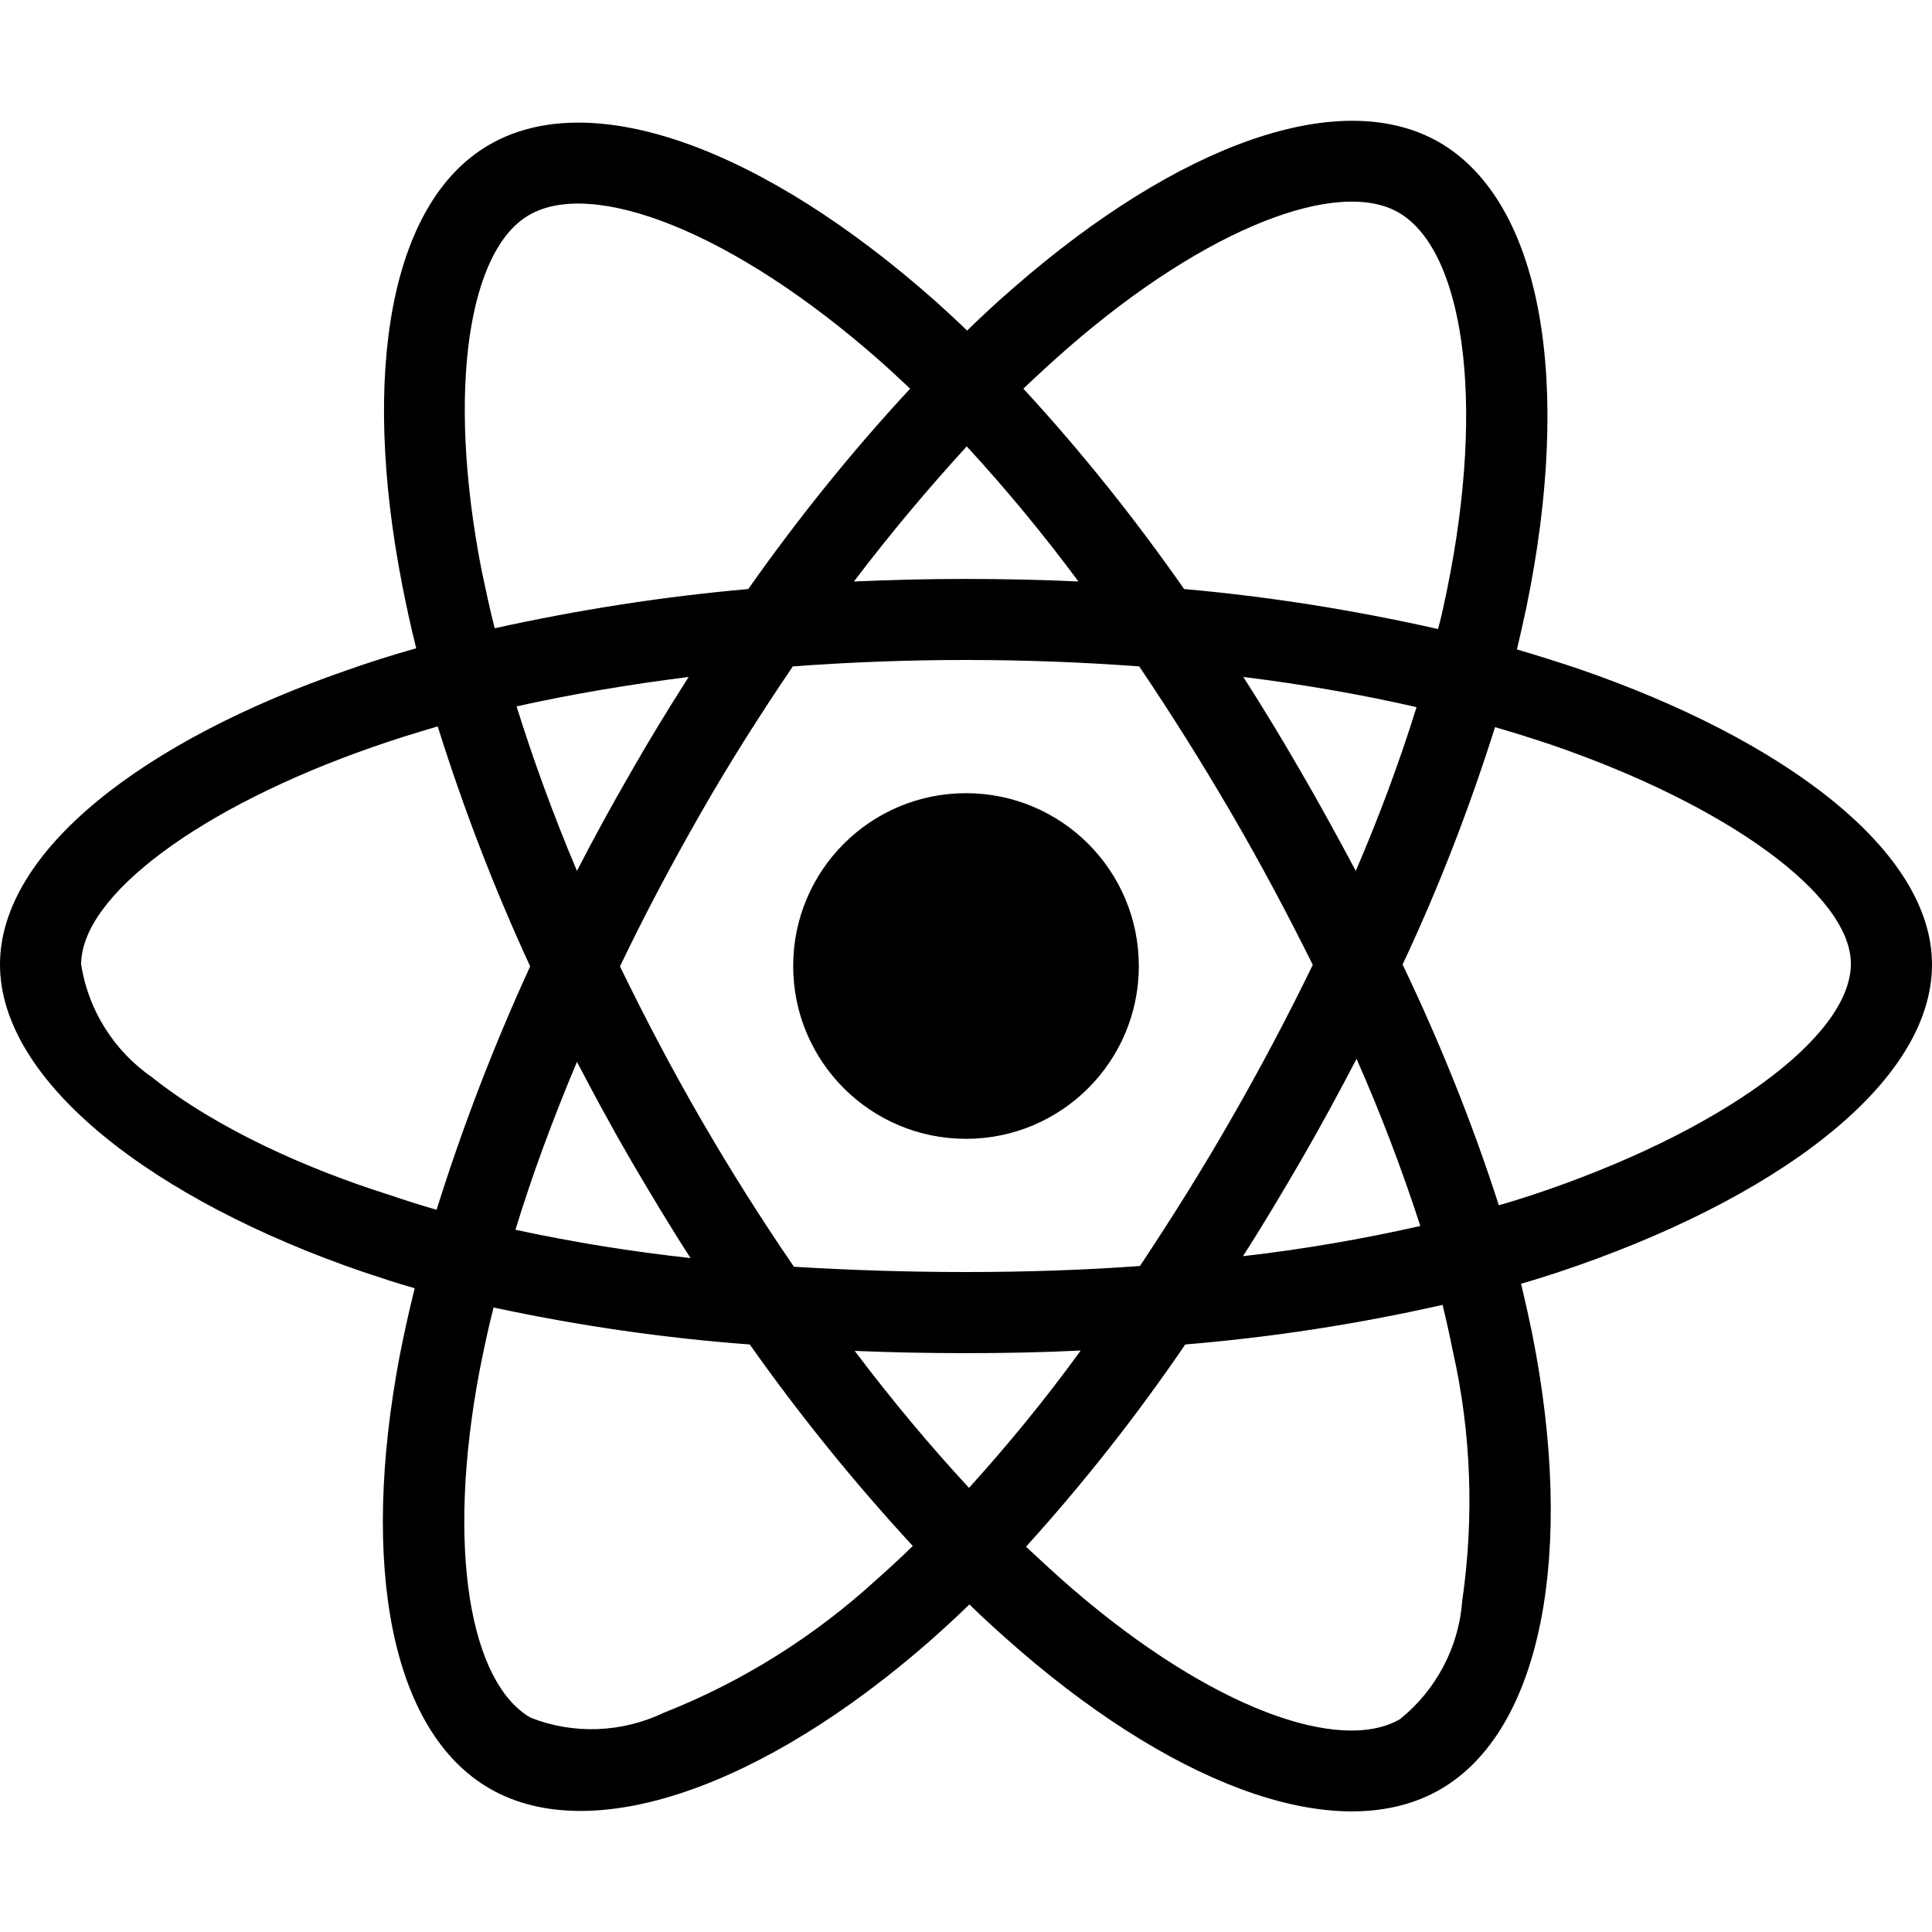
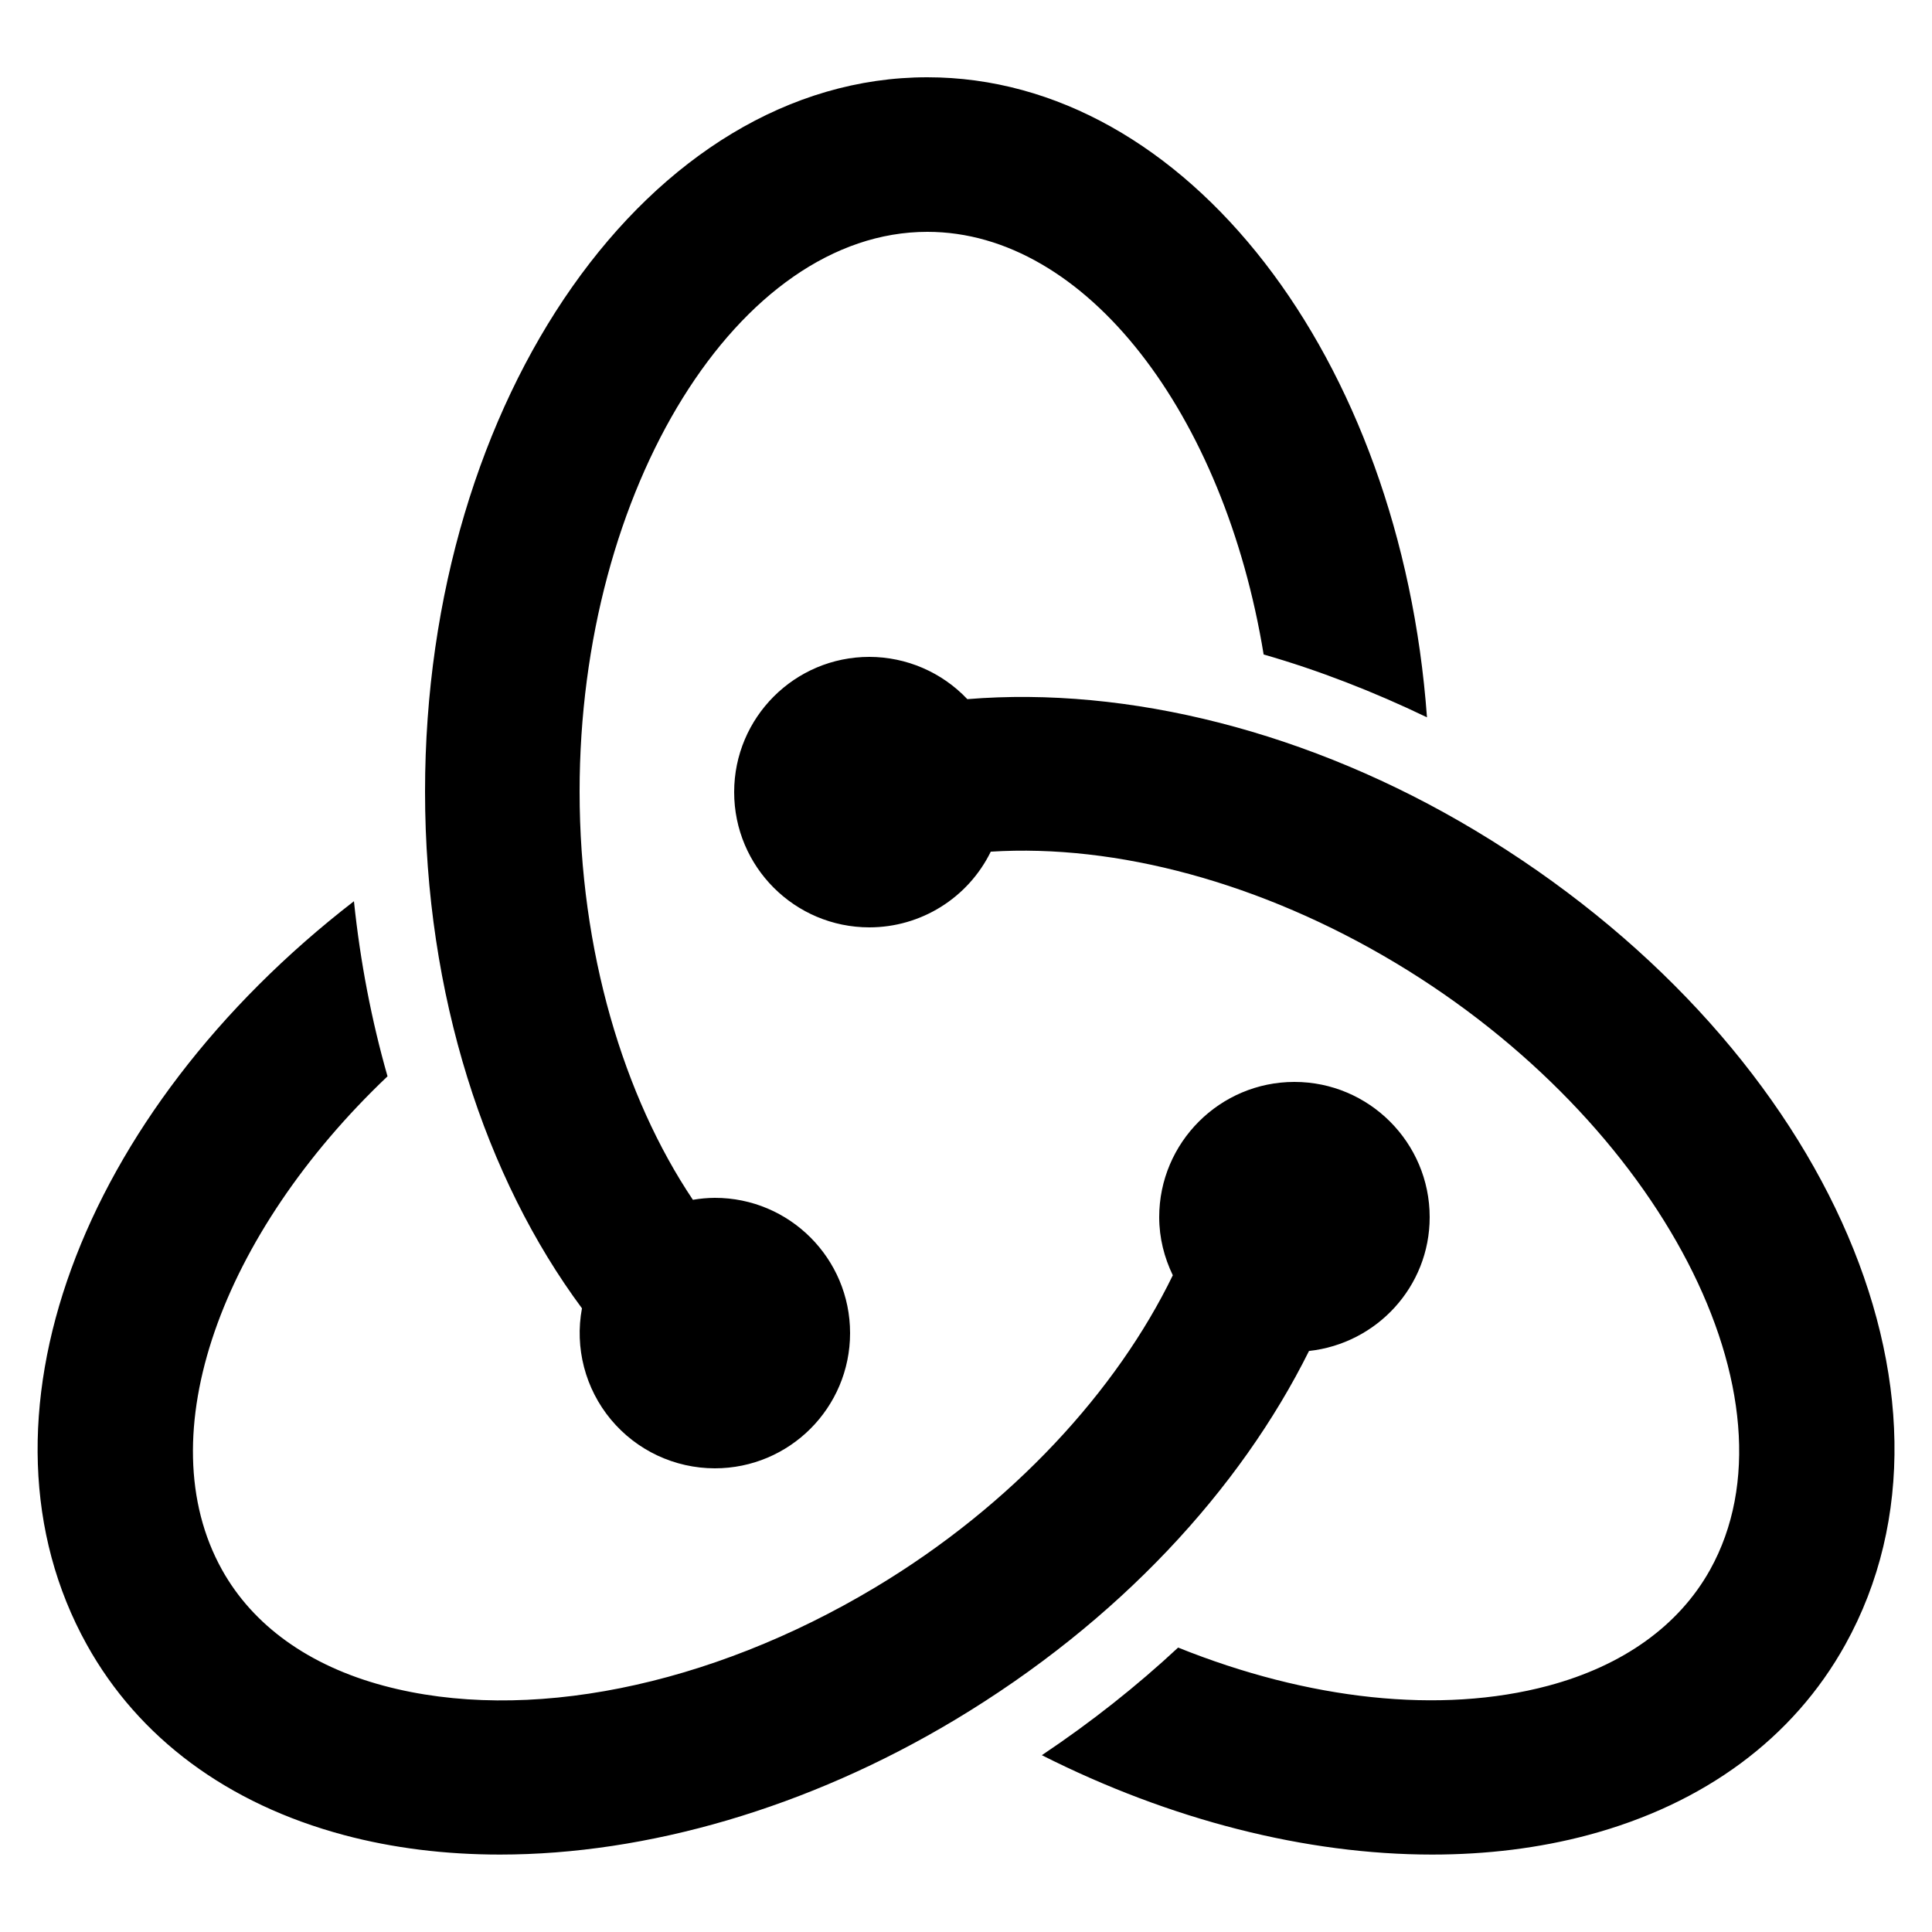
- <svg xmlns="http://www.w3.org/2000/svg" aria-hidden="true" focusable="false" data-prefix="fab" data-icon="react" class="svg-inline--fa fa-react fa-w-16" role="img" viewBox="0 0 512 512">
-   <path fill="currentColor" d="M418.2 177.2c-5.4-1.8-10.8-3.5-16.2-5.1.9-3.7 1.7-7.4 2.5-11.1 12.3-59.6 4.2-107.5-23.1-123.3-26.3-15.1-69.2.6-112.6 38.4-4.3 3.7-8.5 7.6-12.5 11.5-2.7-2.6-5.5-5.2-8.3-7.7-45.5-40.4-91.1-57.4-118.4-41.5-26.2 15.2-34 60.3-23 116.7 1.1 5.6 2.3 11.1 3.7 16.7-6.4 1.8-12.7 3.8-18.6 5.9C38.3 196.2 0 225.4 0 255.6c0 31.2 40.8 62.5 96.3 81.5 4.5 1.5 9 3 13.6 4.3-1.5 6-2.8 11.9-4 18-10.5 55.5-2.3 99.5 23.9 114.6 27 15.6 72.4-.4 116.6-39.1 3.5-3.1 7-6.3 10.5-9.7 4.4 4.3 9 8.4 13.6 12.4 42.8 36.8 85.1 51.7 111.2 36.6 27-15.6 35.8-62.9 24.4-120.5-.9-4.4-1.9-8.9-3-13.5 3.2-.9 6.3-1.9 9.4-2.9 57.7-19.1 99.5-50 99.5-81.7 0-30.3-39.4-59.7-93.8-78.4zM282.9 92.3c37.2-32.4 71.9-45.1 87.7-36 16.9 9.7 23.4 48.9 12.8 100.4-.7 3.4-1.4 6.7-2.3 10-22.2-5-44.7-8.6-67.3-10.6-13-18.6-27.2-36.4-42.6-53.1 3.9-3.7 7.7-7.2 11.7-10.7zM167.2 307.5c5.1 8.7 10.3 17.4 15.8 25.9-15.6-1.7-31.1-4.2-46.4-7.5 4.4-14.4 9.9-29.3 16.3-44.5 4.6 8.8 9.3 17.5 14.3 26.1zm-30.3-120.3c14.4-3.2 29.7-5.8 45.6-7.8-5.3 8.3-10.5 16.8-15.4 25.4-4.9 8.5-9.7 17.2-14.2 26-6.3-14.9-11.6-29.5-16-43.6zm27.4 68.9c6.6-13.8 13.8-27.3 21.4-40.6s15.8-26.2 24.4-38.9c15-1.1 30.3-1.7 45.9-1.7s31 .6 45.9 1.7c8.5 12.6 16.6 25.5 24.3 38.7s14.9 26.7 21.7 40.4c-6.7 13.8-13.9 27.4-21.6 40.8-7.6 13.3-15.7 26.2-24.2 39-14.9 1.1-30.4 1.6-46.1 1.6s-30.9-.5-45.6-1.4c-8.7-12.7-16.9-25.7-24.6-39s-14.8-26.8-21.5-40.6zm180.6 51.2c5.1-8.8 9.9-17.7 14.6-26.7 6.4 14.5 12 29.2 16.9 44.3-15.5 3.5-31.2 6.2-47 8 5.4-8.4 10.5-17 15.5-25.6zm14.4-76.5c-4.7-8.8-9.5-17.6-14.5-26.2-4.9-8.5-10-16.9-15.3-25.2 16.1 2 31.5 4.7 45.9 8-4.6 14.8-10 29.2-16.1 43.4zM256.2 118.3c10.5 11.4 20.4 23.4 29.6 35.8-19.8-.9-39.7-.9-59.5 0 9.8-12.9 19.9-24.9 29.9-35.8zM140.2 57c16.8-9.8 54.1 4.2 93.4 39 2.5 2.2 5 4.6 7.6 7-15.5 16.7-29.8 34.5-42.9 53.1-22.6 2-45 5.5-67.2 10.4-1.3-5.1-2.4-10.3-3.5-15.5-9.4-48.4-3.2-84.9 12.6-94zm-24.5 263.6c-4.2-1.2-8.3-2.5-12.4-3.9-21.3-6.7-45.5-17.3-63-31.2-10.1-7-16.9-17.8-18.8-29.9 0-18.3 31.6-41.7 77.2-57.6 5.7-2 11.5-3.8 17.3-5.5 6.8 21.7 15 43 24.5 63.6-9.6 20.9-17.9 42.5-24.8 64.5zm116.6 98c-16.5 15.1-35.6 27.1-56.4 35.3-11.1 5.3-23.9 5.8-35.3 1.3-15.9-9.2-22.5-44.5-13.5-92 1.1-5.6 2.3-11.2 3.7-16.7 22.4 4.8 45 8.1 67.9 9.8 13.2 18.7 27.7 36.6 43.2 53.4-3.2 3.1-6.4 6.1-9.6 8.9zm24.5-24.3c-10.2-11-20.4-23.2-30.3-36.3 9.6.4 19.5.6 29.5.6 10.3 0 20.4-.2 30.4-.7-9.2 12.7-19.1 24.8-29.6 36.4zm130.7 30c-.9 12.2-6.9 23.6-16.5 31.3-15.9 9.2-49.8-2.8-86.4-34.2-4.2-3.6-8.4-7.5-12.7-11.5 15.3-16.9 29.4-34.8 42.2-53.6 22.9-1.9 45.7-5.4 68.2-10.5 1 4.1 1.9 8.2 2.7 12.2 4.9 21.6 5.7 44.1 2.5 66.3zm18.2-107.5c-2.8.9-5.6 1.8-8.5 2.6-7-21.8-15.6-43.1-25.5-63.8 9.6-20.4 17.7-41.4 24.5-62.9 5.2 1.5 10.2 3.1 15 4.7 46.6 16 79.3 39.8 79.3 58 0 19.6-34.9 44.9-84.8 61.4zm-149.7-15c25.3 0 45.8-20.5 45.8-45.8s-20.5-45.8-45.8-45.8c-25.3 0-45.8 20.5-45.8 45.8s20.5 45.8 45.8 45.8z" />
+ <svg xmlns="http://www.w3.org/2000/svg" fill="#000000" viewBox="0 0 50 50" width="150px" height="150px">
+   <path d="M 24 2 C 16.832 2 11 10.292 11 20.486 C 11 25.753 12.565 30.495 15.061 33.859 A 3.5 3.5 0 0 0 18.5 38 A 3.5 3.5 0 1 0 18.5 31 A 3.5 3.5 0 0 0 17.932 31.051 C 16.144 28.387 15 24.611 15 20.486 C 15 12.633 19.122 6 24 6 C 28.119 6 31.689 10.738 32.703 16.938 C 34.125 17.346 35.542 17.897 36.93 18.564 C 36.252 9.27 30.712 2 24 2 z M 22.5 17 A 3.5 3.5 0 1 0 22.5 24 A 3.5 3.5 0 0 0 25.641 22.041 C 28.89 21.837 32.646 22.84 36.113 24.918 C 42.973 29.031 46.704 36.223 44.258 40.623 C 43.454 42.069 42.005 43.109 40.068 43.627 C 37.279 44.373 33.859 43.994 30.49 42.639 C 29.421 43.633 28.246 44.566 26.963 45.424 C 30.291 47.105 33.81 47.996 37.062 47.996 C 38.472 47.996 39.834 47.83 41.104 47.49 C 44.111 46.685 46.411 44.982 47.754 42.566 C 51.338 36.117 47.128 26.858 38.17 21.488 C 33.907 18.932 29.186 17.754 25.035 18.094 A 3.5 3.5 0 0 0 22.5 17 z M 9.16 23.324 C 2.079 28.795 -0.958 36.799 2.248 42.566 C 3.591 44.982 5.891 46.685 8.898 47.49 C 10.169 47.83 11.527 47.996 12.939 47.996 C 16.739 47.996 20.91 46.79 24.707 44.514 C 28.955 41.967 32.096 38.544 33.877 34.963 C 35.628 34.772 37 33.301 37 31.5 C 37 29.57 35.43 28 33.5 28 C 31.57 28 30 29.57 30 31.5 C 30 32.04 30.132 32.547 30.352 33.004 C 28.908 35.979 26.213 38.945 22.65 41.082 C 18.354 43.658 13.6 44.61 9.932 43.627 C 7.996 43.109 6.548 42.069 5.744 40.623 C 3.81 37.143 5.746 31.923 10.029 27.855 C 9.618 26.415 9.324 24.899 9.16 23.324 z" />
</svg>
